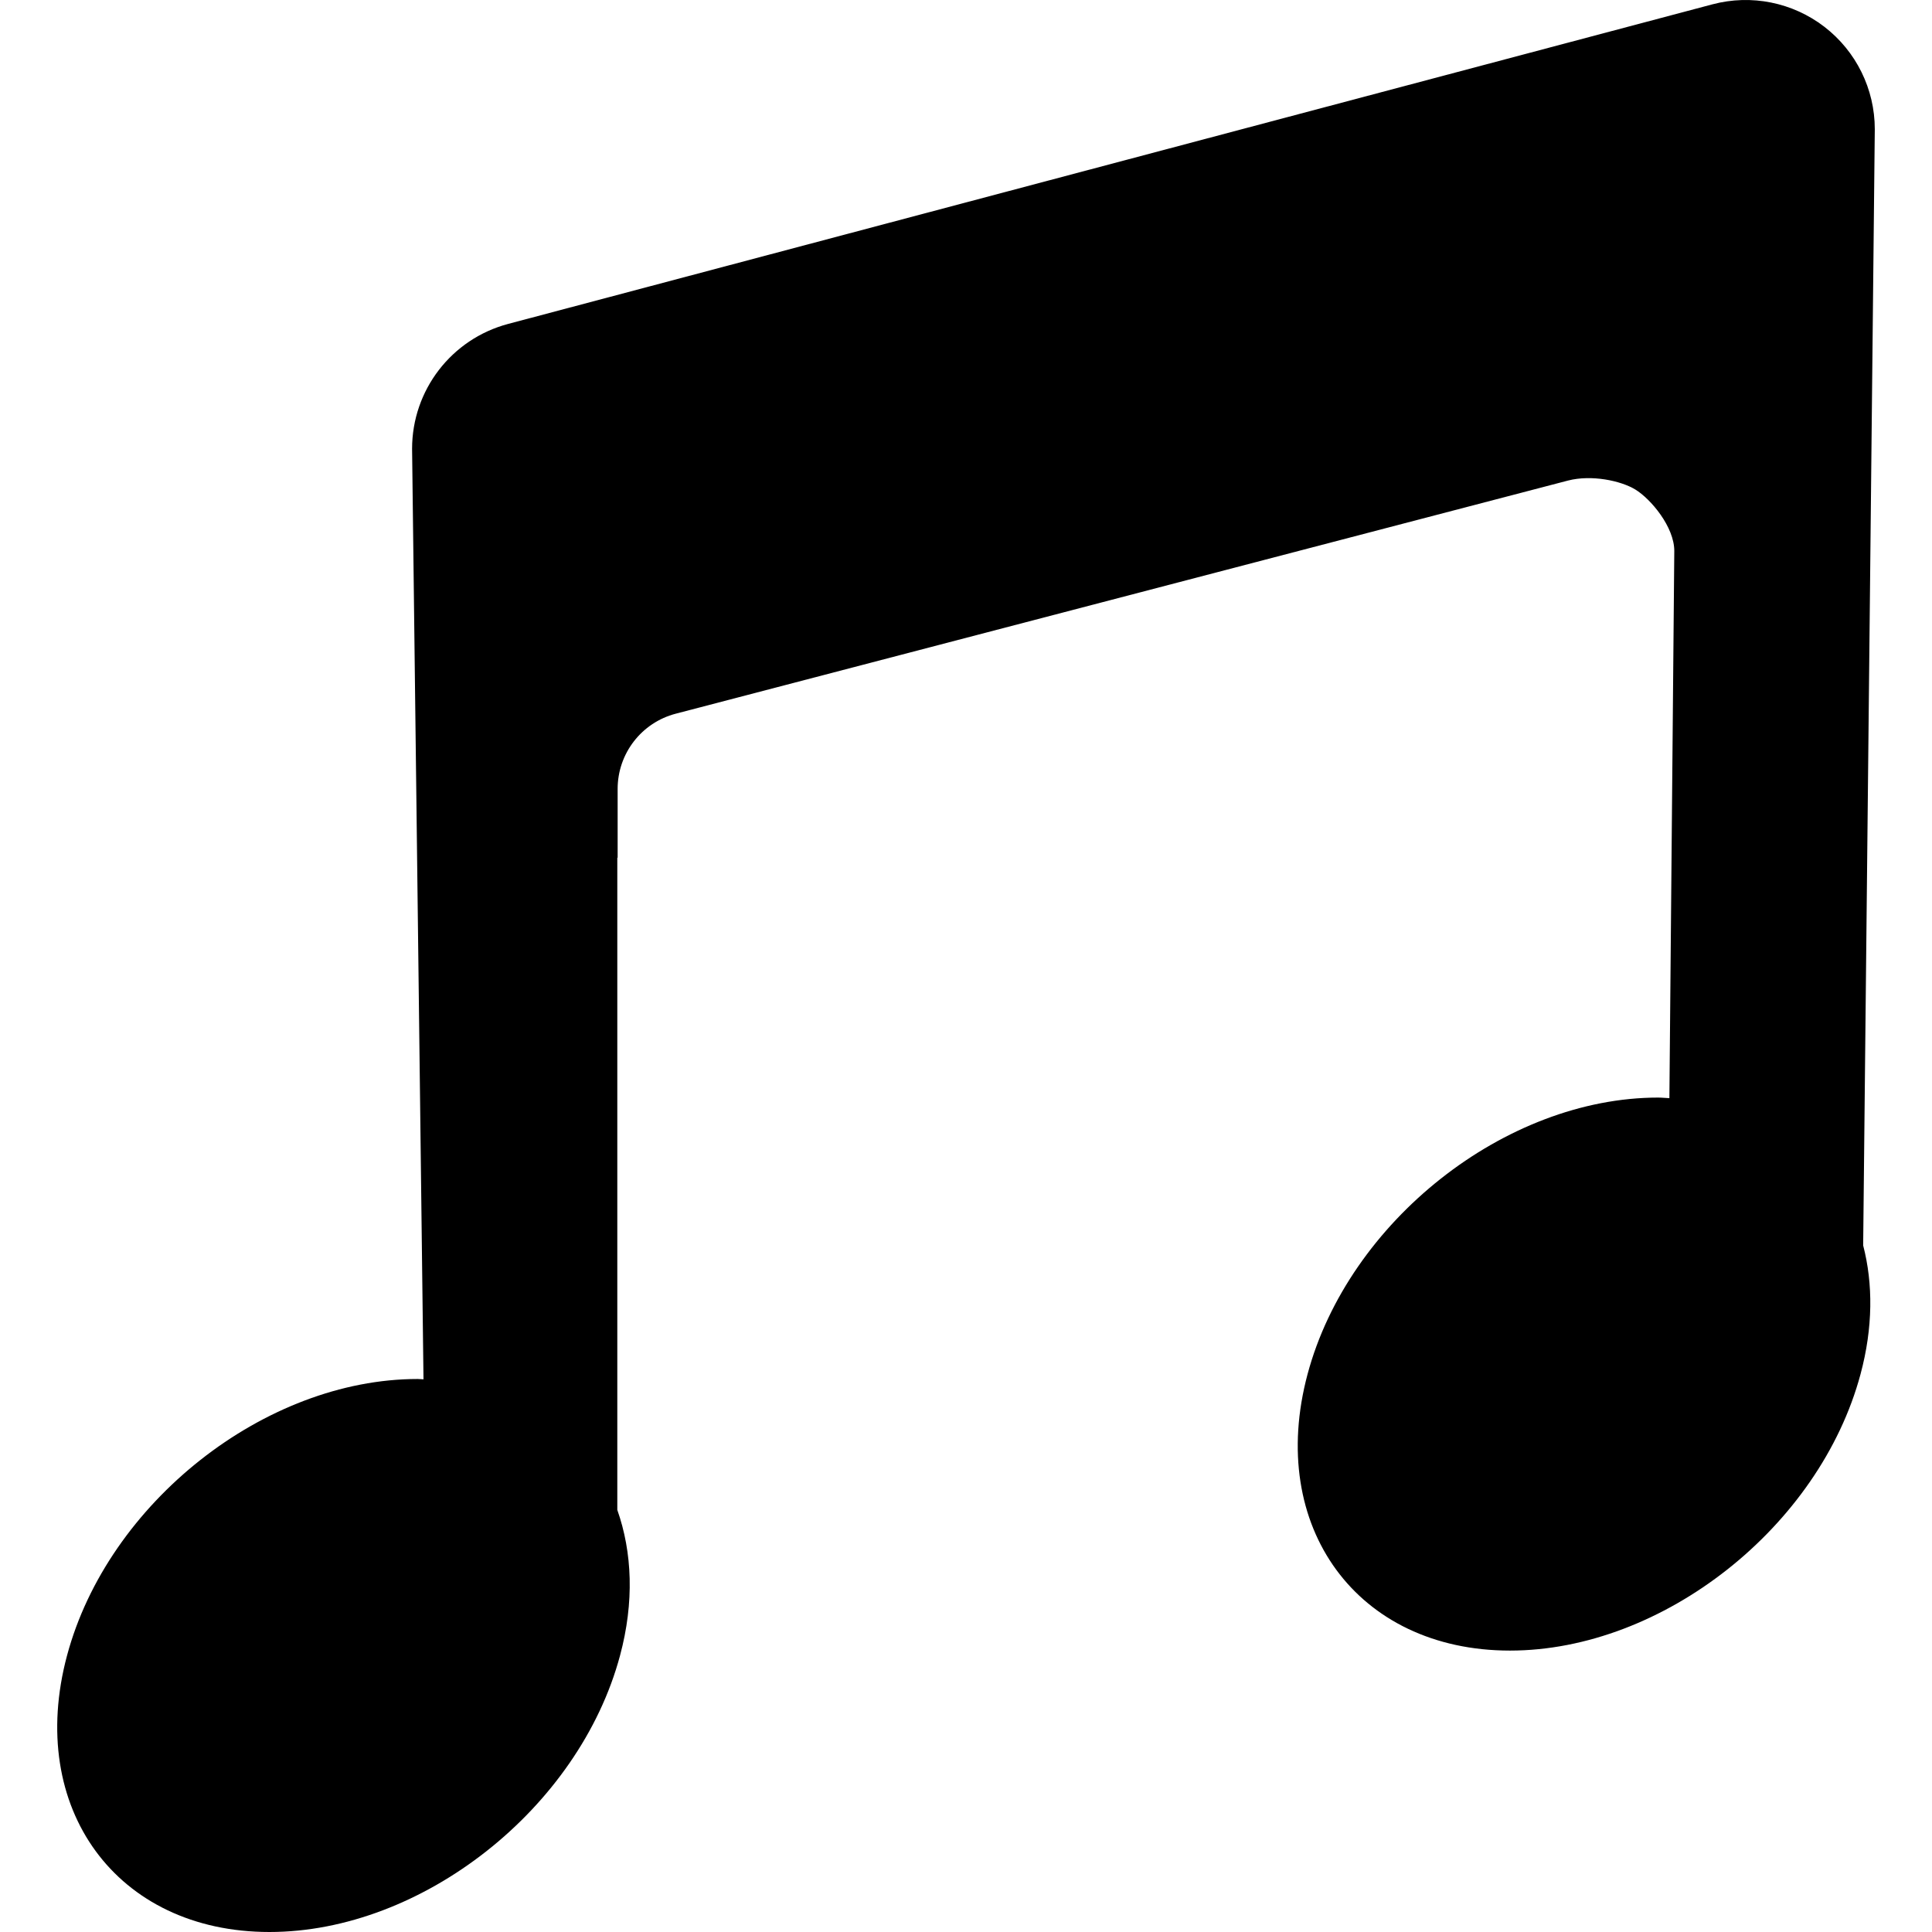
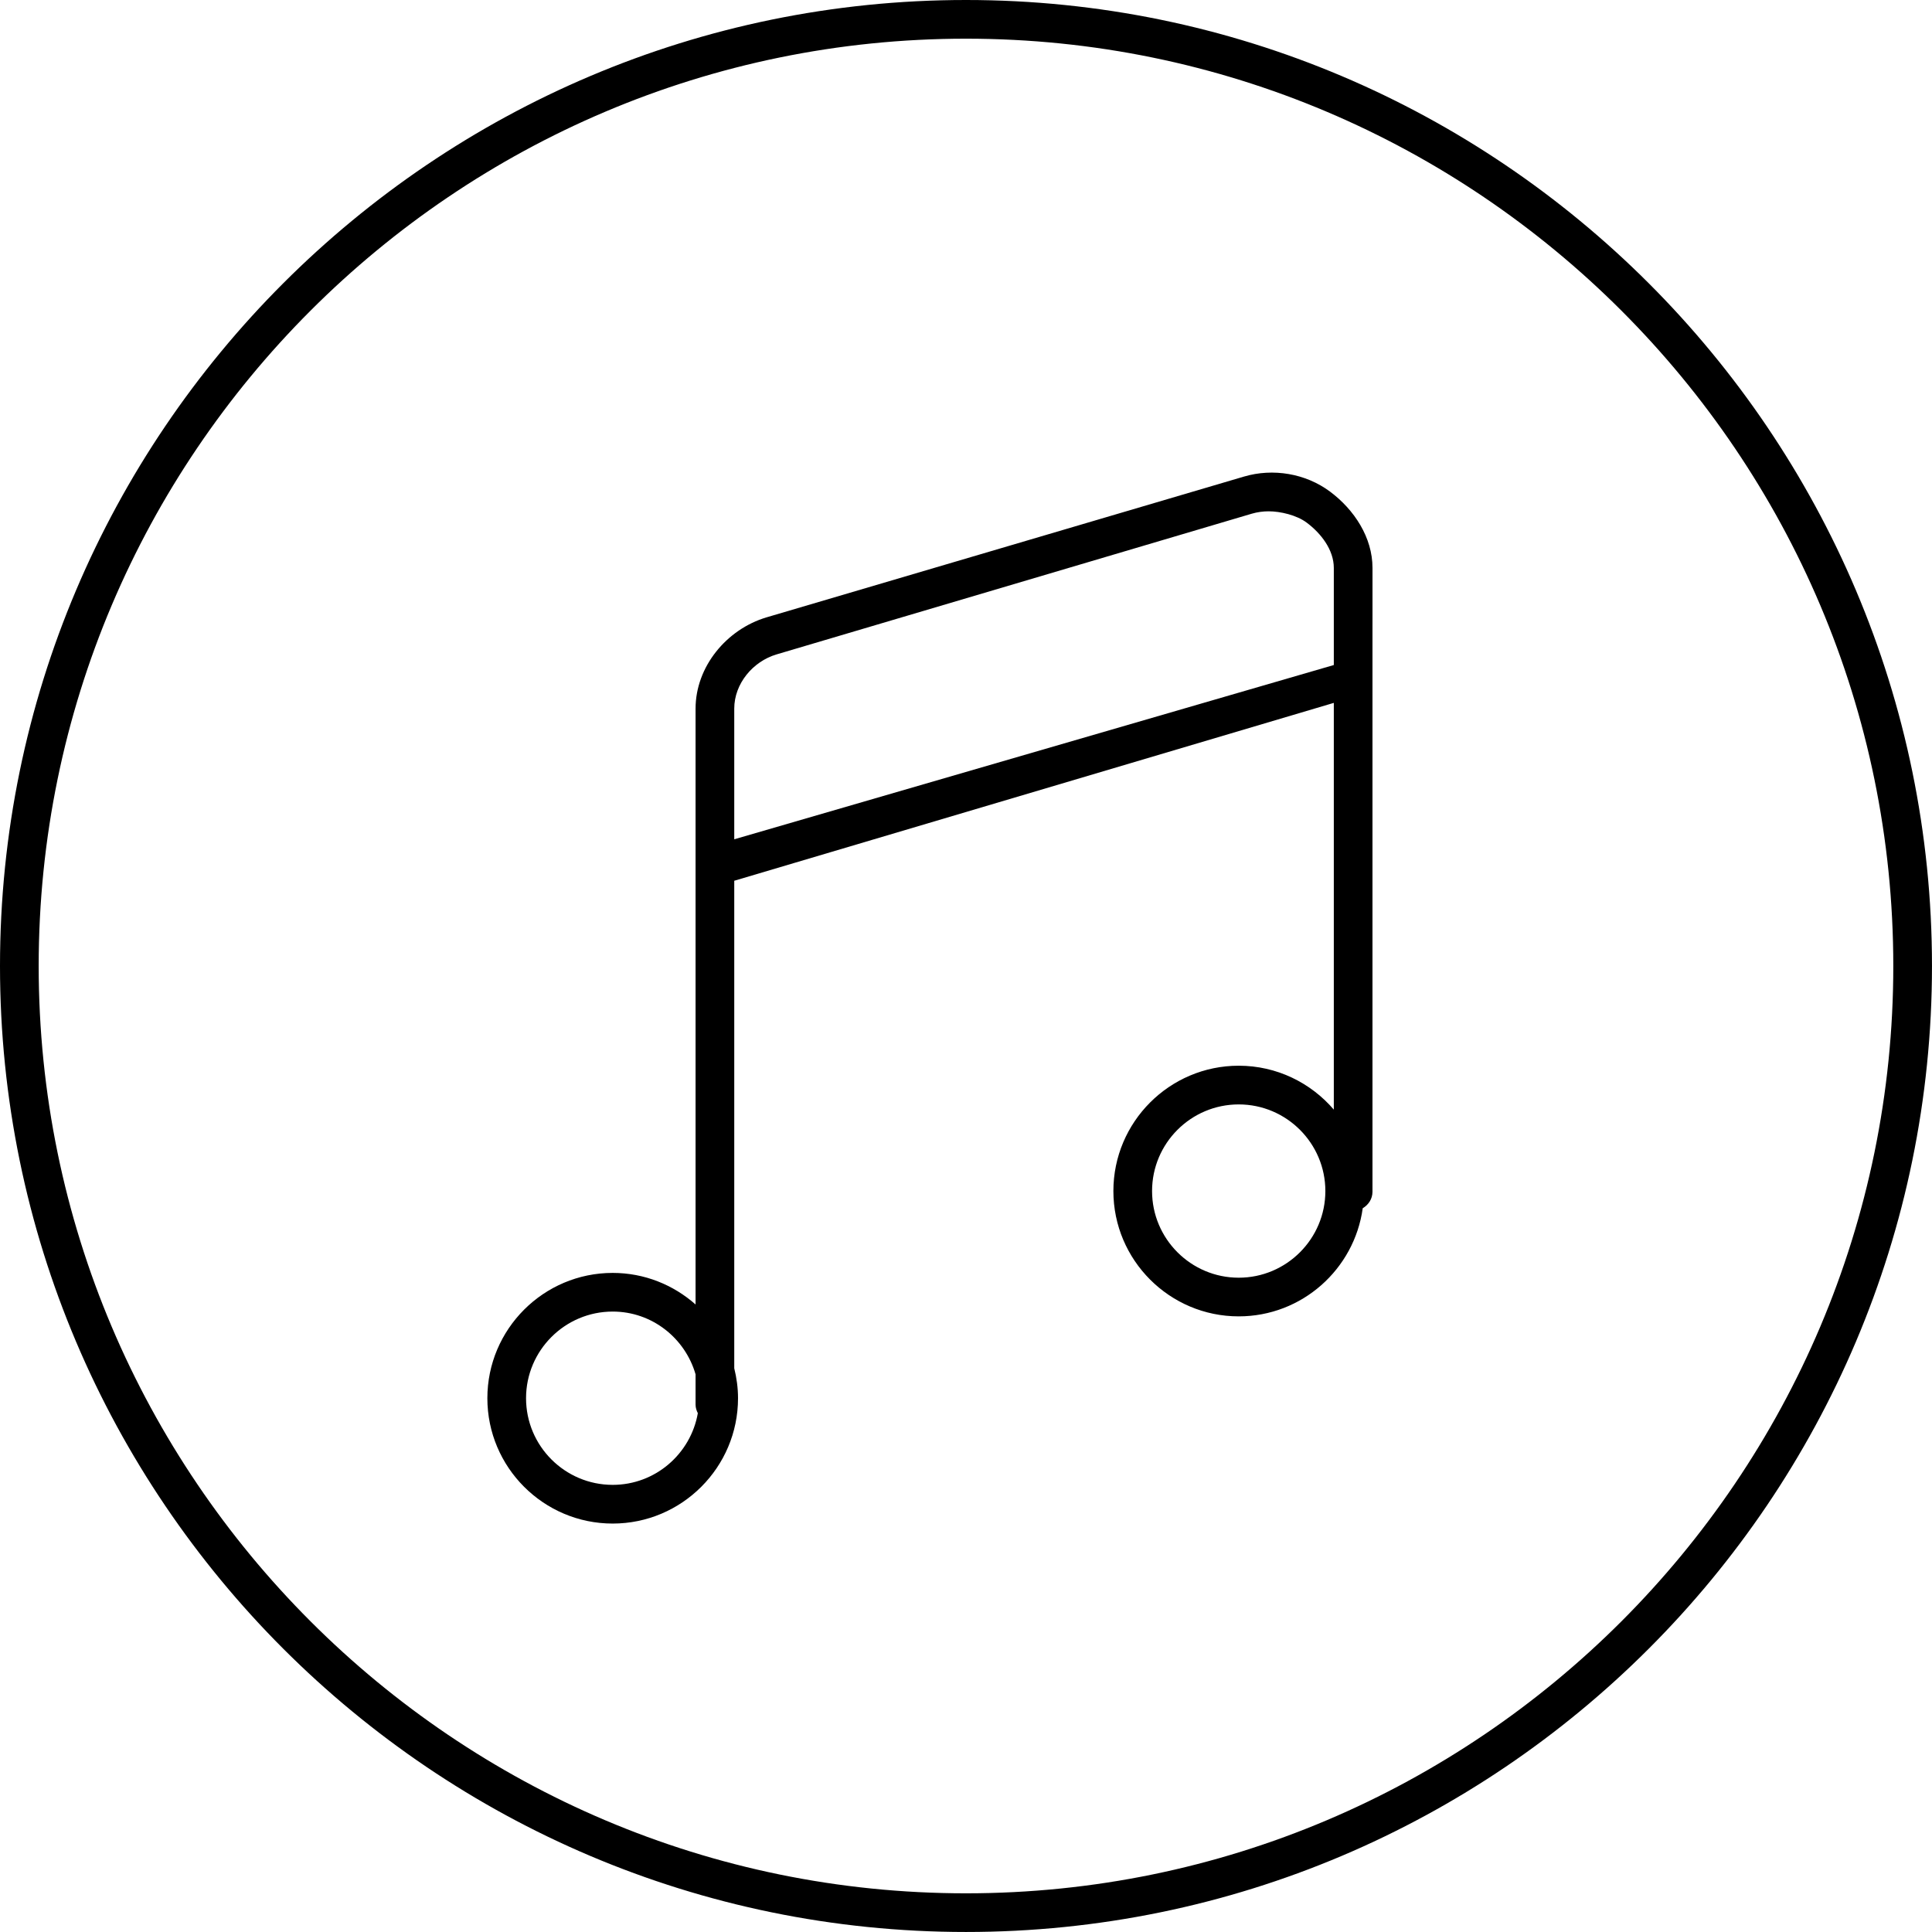
- <svg xmlns="http://www.w3.org/2000/svg" version="1.1" id="Capa_1" x="0px" y="0px" viewBox="0 0 63.49 63.49" style="enable-background:new 0 0 63.49 63.49;" xml:space="preserve">
+ <svg xmlns="http://www.w3.org/2000/svg" version="1.1" viewBox="0 0 99.893 99.893" enable-background="new 0 0 99.893 99.893">
  <g>
-     <path d="M55.021,18.105c0-0.791-0.771-1.708-1.283-2.02c-0.477-0.289-1.438-0.492-2.209-0.293l-29.324,7.662   c-1.124,0.294-1.908,1.309-1.908,2.472v2.259l-0.011,0.003v21.431c0.491,1.392,0.562,3.026,0.09,4.785   c-1.345,5.019-6.503,9.086-11.521,9.086c-5.02,0-7.996-4.067-6.652-9.086c1.345-5.021,6.504-9.087,11.521-9.087   c0.066,0,0.129,0.009,0.193,0.011l-0.375-30.58c0-1.926,1.295-3.609,3.156-4.103L56.276,0.142c1.276-0.338,2.633-0.064,3.677,0.738   c1.045,0.805,1.657,2.047,1.657,3.365l-0.382,36.682c0.328,1.264,0.324,2.701-0.086,4.229c-1.345,5.019-6.502,9.086-11.521,9.086   s-7.996-4.067-6.651-9.086c1.344-5.019,6.504-9.087,11.521-9.087c0.125,0,0.244,0.015,0.369,0.019L55.021,18.105z" />
+     <path d="M49.946,0C22.406,0,0,22.406,0,49.946s22.406,49.946,49.946,49.946s49.946-22.406,49.946-49.946S77.487,0,49.946,0z    M49.946,97.893C23.509,97.893,2,76.384,2,49.946S23.509,2,49.946,2s47.946,21.509,47.946,47.946S76.384,97.893,49.946,97.893z" />
+     <path d="m70.964,31.818v-2.456c0-1.569-0.939-3.007-2.197-3.945-1.257-0.938-2.951-1.221-4.454-0.774l-24.674,7.275c-2.074,0.615-3.675,2.557-3.675,4.72v7.423c0,0.162 0,0.349 0,0.562v22.824c-1.144-1.012-2.642-1.632-4.285-1.632-3.573,0-6.48,2.907-6.48,6.48s2.907,6.48 6.48,6.48 6.48-2.907 6.48-6.48c0-0.535-0.072-1.051-0.195-1.549v-25.207l31-9.197v21.03c-1.19-1.387-2.95-2.27-4.917-2.27-3.573,0-6.48,2.907-6.48,6.48s2.907,6.48 6.48,6.48c3.271,0 5.976-2.438 6.412-5.591 0.296-0.174 0.504-0.482 0.504-0.85v-29c0.001-0.337 0.001-0.622 0.001-0.803zm-39.285,44.956c-2.471,0-4.48-2.01-4.48-4.48s2.01-4.48 4.48-4.48c2.039,0 3.745,1.378 4.285,3.245v1.563c0,0.163 0.048,0.31 0.117,0.446-0.369,2.101-2.196,3.706-4.402,3.706zm37.285-42.389l-31,9.01v-6.757c0-1.285 0.958-2.438 2.189-2.803l24.571-7.275c0.278-0.082 0.585-0.123 0.865-0.123 0.62,0 1.456,0.199 1.97,0.583 0.747,0.558 1.405,1.411 1.405,2.343v5.022zm-9.397,27.198c0-2.471 2.01-4.48 4.48-4.48s4.48,2.01 4.48,4.48c0,2.47-2.01,4.48-4.48,4.48s-4.48-2.01-4.48-4.48z" />
  </g>
-   <g>
- </g>
-   <g>
- </g>
-   <g>
- </g>
-   <g>
- </g>
-   <g>
- </g>
-   <g>
- </g>
-   <g>
- </g>
-   <g>
- </g>
-   <g>
- </g>
-   <g>
- </g>
-   <g>
- </g>
-   <g>
- </g>
-   <g>
- </g>
-   <g>
- </g>
-   <g>
- </g>
</svg>
